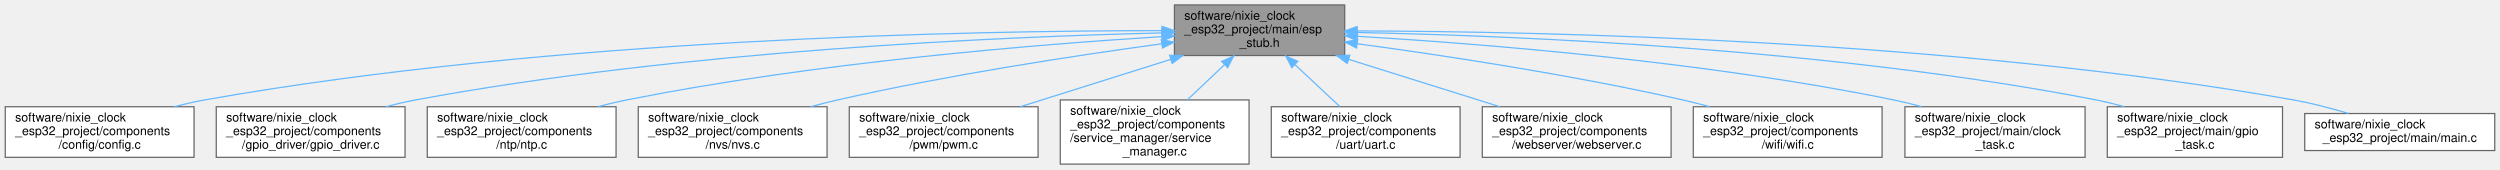
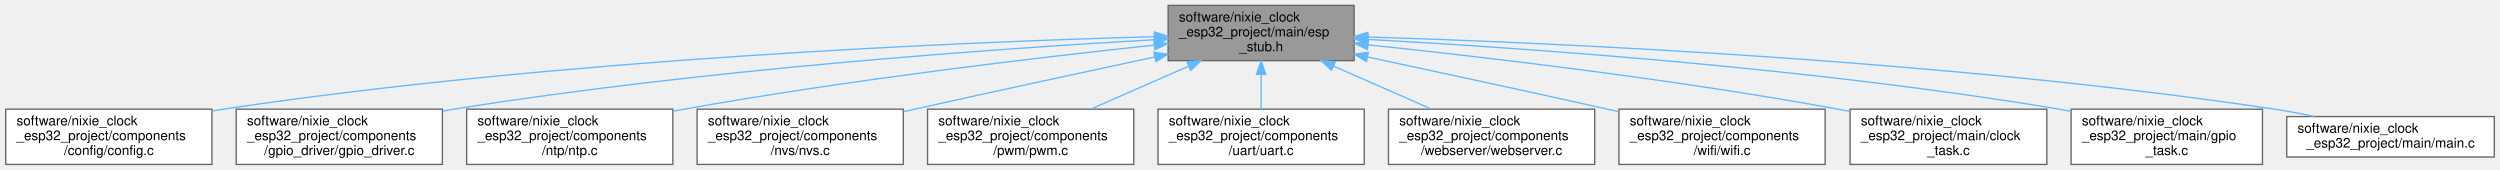
- <svg xmlns="http://www.w3.org/2000/svg" xmlns:xlink="http://www.w3.org/1999/xlink" width="2026pt" height="137pt" viewBox="0.00 0.00 2025.50 137.00">
-   <g id="graph0" class="graph" transform="scale(1 1) rotate(0) translate(4 133)">
+ <svg xmlns="http://www.w3.org/2000/svg" xmlns:xlink="http://www.w3.org/1999/xlink" width="1855pt" height="126pt" viewBox="0.00 0.00 1854.50 126.00">
+   <g id="graph0" class="graph" transform="scale(1 1) rotate(0) translate(4 122)">
    <g id="Node000001" class="node">
      <g id="a_Node000001">
        <a xlink:title=" ">
-           <polygon fill="#999999" stroke="#666666" points="1085.5,-129 947.5,-129 947.5,-88 1085.5,-88 1085.5,-129" />
-           <text text-anchor="start" x="955.5" y="-117" font-family="Helvetica,sans-Serif" font-size="10.00">software/nixie_clock</text>
-           <text text-anchor="start" x="955.5" y="-106" font-family="Helvetica,sans-Serif" font-size="10.00">_esp32_project/main/esp</text>
-           <text text-anchor="middle" x="1016.5" y="-95" font-family="Helvetica,sans-Serif" font-size="10.00">_stub.h</text>
+           <polygon fill="#999999" stroke="#666666" points="1000.5,-118 862.5,-118 862.5,-77 1000.5,-77 1000.5,-118" />
+           <text text-anchor="start" x="870.5" y="-106" font-family="Helvetica,sans-Serif" font-size="10.00">software/nixie_clock</text>
+           <text text-anchor="start" x="870.5" y="-95" font-family="Helvetica,sans-Serif" font-size="10.00">_esp32_project/main/esp</text>
+           <text text-anchor="middle" x="931.5" y="-84" font-family="Helvetica,sans-Serif" font-size="10.00">_stub.h</text>
        </a>
      </g>
    </g>
    <g id="Node000002" class="node">
      <g id="a_Node000002">
        <a xlink:href="config_8c.html" target="_top" xlink:title=" ">
-           <polygon fill="white" stroke="#666666" points="153,-46.5 0,-46.5 0,-5.5 153,-5.5 153,-46.5" />
-           <text text-anchor="start" x="8" y="-34.5" font-family="Helvetica,sans-Serif" font-size="10.00">software/nixie_clock</text>
-           <text text-anchor="start" x="8" y="-23.5" font-family="Helvetica,sans-Serif" font-size="10.00">_esp32_project/components</text>
-           <text text-anchor="middle" x="76.5" y="-12.5" font-family="Helvetica,sans-Serif" font-size="10.00">/config/config.c</text>
+           <polygon fill="white" stroke="#666666" points="153,-41 0,-41 0,0 153,0 153,-41" />
+           <text text-anchor="start" x="8" y="-29" font-family="Helvetica,sans-Serif" font-size="10.00">software/nixie_clock</text>
+           <text text-anchor="start" x="8" y="-18" font-family="Helvetica,sans-Serif" font-size="10.00">_esp32_project/components</text>
+           <text text-anchor="middle" x="76.5" y="-7" font-family="Helvetica,sans-Serif" font-size="10.00">/config/config.c</text>
        </a>
      </g>
    </g>
    <g id="edge1_Node000001_Node000002" class="edge">
      <g id="a_edge1_Node000001_Node000002">
        <a xlink:title=" ">
-           <path fill="none" stroke="#63b8ff" d="M937.29,-108.17C785.52,-108.19 443.74,-102.03 161.5,-52 153.47,-50.58 145.13,-48.67 136.94,-46.54" />
-           <polygon fill="#63b8ff" stroke="#63b8ff" points="937.45,-111.67 947.45,-108.16 937.44,-104.67 937.45,-111.67" />
+           <path fill="none" stroke="#63b8ff" d="M852.13,-94.79C712,-90.89 411.88,-78.52 161.5,-41 158.8,-40.6 156.07,-40.15 153.31,-39.68" />
+           <polygon fill="#63b8ff" stroke="#63b8ff" points="852.26,-98.3 862.35,-95.07 852.45,-91.3 852.26,-98.3" />
        </a>
      </g>
    </g>
    <g id="Node000003" class="node">
      <g id="a_Node000003">
        <a xlink:href="gpio__driver_8c.html" target="_top" xlink:title=" ">
-           <polygon fill="white" stroke="#666666" points="324,-46.5 171,-46.5 171,-5.5 324,-5.5 324,-46.5" />
-           <text text-anchor="start" x="179" y="-34.5" font-family="Helvetica,sans-Serif" font-size="10.00">software/nixie_clock</text>
-           <text text-anchor="start" x="179" y="-23.5" font-family="Helvetica,sans-Serif" font-size="10.00">_esp32_project/components</text>
-           <text text-anchor="middle" x="247.5" y="-12.5" font-family="Helvetica,sans-Serif" font-size="10.00">/gpio_driver/gpio_driver.c</text>
+           <polygon fill="white" stroke="#666666" points="324,-41 171,-41 171,0 324,0 324,-41" />
+           <text text-anchor="start" x="179" y="-29" font-family="Helvetica,sans-Serif" font-size="10.00">software/nixie_clock</text>
+           <text text-anchor="start" x="179" y="-18" font-family="Helvetica,sans-Serif" font-size="10.00">_esp32_project/components</text>
+           <text text-anchor="middle" x="247.5" y="-7" font-family="Helvetica,sans-Serif" font-size="10.00">/gpio_driver/gpio_driver.c</text>
        </a>
      </g>
    </g>
    <g id="edge2_Node000001_Node000003" class="edge">
      <g id="a_edge2_Node000001_Node000003">
        <a xlink:title=" ">
-           <path fill="none" stroke="#63b8ff" d="M937.33,-106.33C809.2,-103.26 548.91,-92.17 332.5,-52 324.64,-50.54 316.46,-48.64 308.42,-46.54" />
-           <polygon fill="#63b8ff" stroke="#63b8ff" points="937.36,-109.83 947.44,-106.56 937.52,-102.83 937.36,-109.83" />
+           <path fill="none" stroke="#63b8ff" d="M852.28,-92.53C737.22,-85.99 517.44,-70.65 332.5,-41 329.81,-40.57 327.08,-40.1 324.32,-39.61" />
+           <polygon fill="#63b8ff" stroke="#63b8ff" points="852.22,-96.03 862.4,-93.09 852.61,-89.04 852.22,-96.03" />
        </a>
      </g>
    </g>
    <g id="Node000004" class="node">
      <g id="a_Node000004">
        <a xlink:href="ntp_8c.html" target="_top" xlink:title=" ">
-           <polygon fill="white" stroke="#666666" points="495,-46.5 342,-46.5 342,-5.5 495,-5.5 495,-46.5" />
-           <text text-anchor="start" x="350" y="-34.5" font-family="Helvetica,sans-Serif" font-size="10.00">software/nixie_clock</text>
-           <text text-anchor="start" x="350" y="-23.5" font-family="Helvetica,sans-Serif" font-size="10.00">_esp32_project/components</text>
-           <text text-anchor="middle" x="418.5" y="-12.5" font-family="Helvetica,sans-Serif" font-size="10.00">/ntp/ntp.c</text>
+           <polygon fill="white" stroke="#666666" points="495,-41 342,-41 342,0 495,0 495,-41" />
+           <text text-anchor="start" x="350" y="-29" font-family="Helvetica,sans-Serif" font-size="10.00">software/nixie_clock</text>
+           <text text-anchor="start" x="350" y="-18" font-family="Helvetica,sans-Serif" font-size="10.00">_esp32_project/components</text>
+           <text text-anchor="middle" x="418.5" y="-7" font-family="Helvetica,sans-Serif" font-size="10.00">/ntp/ntp.c</text>
        </a>
      </g>
    </g>
    <g id="edge3_Node000001_Node000004" class="edge">
      <g id="a_edge3_Node000001_Node000004">
        <a xlink:title=" ">
-           <path fill="none" stroke="#63b8ff" d="M937.29,-103.32C835.94,-96.97 655.32,-82.29 503.5,-52 495.96,-50.5 488.12,-48.62 480.39,-46.59" />
-           <polygon fill="#63b8ff" stroke="#63b8ff" points="937.26,-106.83 947.45,-103.95 937.69,-99.84 937.26,-106.83" />
+           <path fill="none" stroke="#63b8ff" d="M852.28,-88.54C766.1,-79.35 624.46,-62.67 503.5,-41 500.82,-40.52 498.09,-40.01 495.34,-39.48" />
+           <polygon fill="#63b8ff" stroke="#63b8ff" points="851.93,-92.03 862.25,-89.6 852.67,-85.07 851.93,-92.03" />
        </a>
      </g>
    </g>
    <g id="Node000005" class="node">
      <g id="a_Node000005">
        <a xlink:href="nvs_8c.html" target="_top" xlink:title=" ">
-           <polygon fill="white" stroke="#666666" points="666,-46.5 513,-46.5 513,-5.5 666,-5.5 666,-46.5" />
-           <text text-anchor="start" x="521" y="-34.5" font-family="Helvetica,sans-Serif" font-size="10.00">software/nixie_clock</text>
-           <text text-anchor="start" x="521" y="-23.5" font-family="Helvetica,sans-Serif" font-size="10.00">_esp32_project/components</text>
-           <text text-anchor="middle" x="589.5" y="-12.5" font-family="Helvetica,sans-Serif" font-size="10.00">/nvs/nvs.c</text>
+           <polygon fill="white" stroke="#666666" points="666,-41 513,-41 513,0 666,0 666,-41" />
+           <text text-anchor="start" x="521" y="-29" font-family="Helvetica,sans-Serif" font-size="10.00">software/nixie_clock</text>
+           <text text-anchor="start" x="521" y="-18" font-family="Helvetica,sans-Serif" font-size="10.00">_esp32_project/components</text>
+           <text text-anchor="middle" x="589.5" y="-7" font-family="Helvetica,sans-Serif" font-size="10.00">/nvs/nvs.c</text>
        </a>
      </g>
    </g>
    <g id="edge4_Node000001_Node000005" class="edge">
      <g id="a_edge4_Node000001_Node000005">
        <a xlink:title=" ">
-           <path fill="none" stroke="#63b8ff" d="M937.21,-97.5C867.54,-88.03 763.67,-72.27 674.5,-52 667.45,-50.4 660.12,-48.54 652.86,-46.58" />
-           <polygon fill="#63b8ff" stroke="#63b8ff" points="936.85,-100.98 947.23,-98.85 937.79,-94.05 936.85,-100.98" />
+           <path fill="none" stroke="#63b8ff" d="M852.51,-79.72C801.65,-68.84 734.13,-54.28 674.5,-41 671.84,-40.41 669.13,-39.8 666.4,-39.19" />
+           <polygon fill="#63b8ff" stroke="#63b8ff" points="851.94,-83.17 862.45,-81.84 853.41,-76.33 851.94,-83.17" />
        </a>
      </g>
    </g>
    <g id="Node000006" class="node">
      <g id="a_Node000006">
        <a xlink:href="pwm_8c.html" target="_top" xlink:title=" ">
-           <polygon fill="white" stroke="#666666" points="837,-46.5 684,-46.5 684,-5.5 837,-5.5 837,-46.5" />
-           <text text-anchor="start" x="692" y="-34.5" font-family="Helvetica,sans-Serif" font-size="10.00">software/nixie_clock</text>
-           <text text-anchor="start" x="692" y="-23.5" font-family="Helvetica,sans-Serif" font-size="10.00">_esp32_project/components</text>
-           <text text-anchor="middle" x="760.5" y="-12.5" font-family="Helvetica,sans-Serif" font-size="10.00">/pwm/pwm.c</text>
+           <polygon fill="white" stroke="#666666" points="837,-41 684,-41 684,0 837,0 837,-41" />
+           <text text-anchor="start" x="692" y="-29" font-family="Helvetica,sans-Serif" font-size="10.00">software/nixie_clock</text>
+           <text text-anchor="start" x="692" y="-18" font-family="Helvetica,sans-Serif" font-size="10.00">_esp32_project/components</text>
+           <text text-anchor="middle" x="760.5" y="-7" font-family="Helvetica,sans-Serif" font-size="10.00">/pwm/pwm.c</text>
        </a>
      </g>
    </g>
    <g id="edge5_Node000001_Node000006" class="edge">
      <g id="a_edge5_Node000001_Node000006">
        <a xlink:title=" ">
-           <path fill="none" stroke="#63b8ff" d="M944.63,-84.9C906.24,-72.83 859.44,-58.11 822.63,-46.54" />
-           <polygon fill="#63b8ff" stroke="#63b8ff" points="943.61,-88.25 954.2,-87.91 945.71,-81.57 943.61,-88.25" />
+           <path fill="none" stroke="#63b8ff" d="M877.6,-72.86C854.25,-62.62 827.25,-50.77 805.06,-41.04" />
+           <polygon fill="#63b8ff" stroke="#63b8ff" points="876.45,-76.18 887.02,-76.99 879.27,-69.77 876.45,-76.18" />
        </a>
      </g>
    </g>
    <g id="Node000007" class="node">
      <g id="a_Node000007">
-         <a xlink:href="service__manager_8c.html" target="_top" xlink:title=" ">
-           <polygon fill="white" stroke="#666666" points="1008,-52 855,-52 855,0 1008,0 1008,-52" />
-           <text text-anchor="start" x="863" y="-40" font-family="Helvetica,sans-Serif" font-size="10.00">software/nixie_clock</text>
-           <text text-anchor="start" x="863" y="-29" font-family="Helvetica,sans-Serif" font-size="10.00">_esp32_project/components</text>
-           <text text-anchor="start" x="863" y="-18" font-family="Helvetica,sans-Serif" font-size="10.00">/service_manager/service</text>
-           <text text-anchor="middle" x="931.5" y="-7" font-family="Helvetica,sans-Serif" font-size="10.00">_manager.c</text>
+         <a xlink:href="uart_8c.html" target="_top" xlink:title=" ">
+           <polygon fill="white" stroke="#666666" points="1008,-41 855,-41 855,0 1008,0 1008,-41" />
+           <text text-anchor="start" x="863" y="-29" font-family="Helvetica,sans-Serif" font-size="10.00">software/nixie_clock</text>
+           <text text-anchor="start" x="863" y="-18" font-family="Helvetica,sans-Serif" font-size="10.00">_esp32_project/components</text>
+           <text text-anchor="middle" x="931.5" y="-7" font-family="Helvetica,sans-Serif" font-size="10.00">/uart/uart.c</text>
        </a>
      </g>
    </g>
    <g id="edge6_Node000001_Node000007" class="edge">
      <g id="a_edge6_Node000001_Node000007">
        <a xlink:title=" ">
-           <path fill="none" stroke="#63b8ff" d="M988.01,-80.52C978.34,-71.36 967.58,-61.17 958.06,-52.16" />
-           <polygon fill="#63b8ff" stroke="#63b8ff" points="985.82,-83.27 995.49,-87.6 990.63,-78.18 985.82,-83.27" />
+           <path fill="none" stroke="#63b8ff" d="M931.5,-66.69C931.5,-58.08 931.5,-48.9 931.5,-41.07" />
+           <polygon fill="#63b8ff" stroke="#63b8ff" points="928,-66.79 931.5,-76.79 935,-66.79 928,-66.79" />
        </a>
      </g>
    </g>
    <g id="Node000008" class="node">
      <g id="a_Node000008">
-         <a xlink:href="uart_8c.html" target="_top" xlink:title=" ">
-           <polygon fill="white" stroke="#666666" points="1179,-46.5 1026,-46.5 1026,-5.5 1179,-5.5 1179,-46.5" />
-           <text text-anchor="start" x="1034" y="-34.5" font-family="Helvetica,sans-Serif" font-size="10.00">software/nixie_clock</text>
-           <text text-anchor="start" x="1034" y="-23.5" font-family="Helvetica,sans-Serif" font-size="10.00">_esp32_project/components</text>
-           <text text-anchor="middle" x="1102.5" y="-12.5" font-family="Helvetica,sans-Serif" font-size="10.00">/uart/uart.c</text>
+         <a xlink:href="webserver_8c.html" target="_top" xlink:title=" ">
+           <polygon fill="white" stroke="#666666" points="1179,-41 1026,-41 1026,0 1179,0 1179,-41" />
+           <text text-anchor="start" x="1034" y="-29" font-family="Helvetica,sans-Serif" font-size="10.00">software/nixie_clock</text>
+           <text text-anchor="start" x="1034" y="-18" font-family="Helvetica,sans-Serif" font-size="10.00">_esp32_project/components</text>
+           <text text-anchor="middle" x="1102.5" y="-7" font-family="Helvetica,sans-Serif" font-size="10.00">/webserver/webserver.c</text>
        </a>
      </g>
    </g>
    <g id="edge7_Node000001_Node000008" class="edge">
      <g id="a_edge7_Node000001_Node000008">
        <a xlink:title=" ">
-           <path fill="none" stroke="#63b8ff" d="M1045.27,-80.57C1057.12,-69.48 1070.59,-56.87 1081.49,-46.67" />
-           <polygon fill="#63b8ff" stroke="#63b8ff" points="1042.67,-78.21 1037.76,-87.6 1047.45,-83.32 1042.67,-78.21" />
+           <path fill="none" stroke="#63b8ff" d="M985.4,-72.86C1008.75,-62.62 1035.75,-50.77 1057.94,-41.04" />
+           <polygon fill="#63b8ff" stroke="#63b8ff" points="983.73,-69.77 975.98,-76.99 986.55,-76.18 983.73,-69.77" />
        </a>
      </g>
    </g>
    <g id="Node000009" class="node">
      <g id="a_Node000009">
-         <a xlink:href="webserver_8c.html" target="_top" xlink:title=" ">
-           <polygon fill="white" stroke="#666666" points="1350,-46.5 1197,-46.5 1197,-5.5 1350,-5.5 1350,-46.5" />
-           <text text-anchor="start" x="1205" y="-34.5" font-family="Helvetica,sans-Serif" font-size="10.00">software/nixie_clock</text>
-           <text text-anchor="start" x="1205" y="-23.5" font-family="Helvetica,sans-Serif" font-size="10.00">_esp32_project/components</text>
-           <text text-anchor="middle" x="1273.5" y="-12.5" font-family="Helvetica,sans-Serif" font-size="10.00">/webserver/webserver.c</text>
+         <a xlink:href="wifi_8c.html" target="_top" xlink:title=" ">
+           <polygon fill="white" stroke="#666666" points="1350,-41 1197,-41 1197,0 1350,0 1350,-41" />
+           <text text-anchor="start" x="1205" y="-29" font-family="Helvetica,sans-Serif" font-size="10.00">software/nixie_clock</text>
+           <text text-anchor="start" x="1205" y="-18" font-family="Helvetica,sans-Serif" font-size="10.00">_esp32_project/components</text>
+           <text text-anchor="middle" x="1273.5" y="-7" font-family="Helvetica,sans-Serif" font-size="10.00">/wifi/wifi.c</text>
        </a>
      </g>
    </g>
    <g id="edge8_Node000001_Node000009" class="edge">
      <g id="a_edge8_Node000001_Node000009">
        <a xlink:title=" ">
-           <path fill="none" stroke="#63b8ff" d="M1088.65,-84.9C1127.19,-72.83 1174.17,-58.11 1211.12,-46.54" />
-           <polygon fill="#63b8ff" stroke="#63b8ff" points="1087.54,-81.58 1079.04,-87.91 1089.63,-88.26 1087.54,-81.58" />
+           <path fill="none" stroke="#63b8ff" d="M1010.49,-79.72C1061.35,-68.84 1128.87,-54.28 1188.5,-41 1191.16,-40.41 1193.87,-39.8 1196.6,-39.19" />
+           <polygon fill="#63b8ff" stroke="#63b8ff" points="1009.59,-76.33 1000.55,-81.84 1011.06,-83.17 1009.59,-76.33" />
        </a>
      </g>
    </g>
    <g id="Node000010" class="node">
      <g id="a_Node000010">
-         <a xlink:href="wifi_8c.html" target="_top" xlink:title=" ">
-           <polygon fill="white" stroke="#666666" points="1521,-46.5 1368,-46.5 1368,-5.5 1521,-5.5 1521,-46.5" />
-           <text text-anchor="start" x="1376" y="-34.5" font-family="Helvetica,sans-Serif" font-size="10.00">software/nixie_clock</text>
-           <text text-anchor="start" x="1376" y="-23.5" font-family="Helvetica,sans-Serif" font-size="10.00">_esp32_project/components</text>
-           <text text-anchor="middle" x="1444.5" y="-12.5" font-family="Helvetica,sans-Serif" font-size="10.00">/wifi/wifi.c</text>
+         <a xlink:href="clock__task_8c.html" target="_top" xlink:title=" ">
+           <polygon fill="white" stroke="#666666" points="1514.5,-41 1368.5,-41 1368.5,0 1514.5,0 1514.5,-41" />
+           <text text-anchor="start" x="1376.5" y="-29" font-family="Helvetica,sans-Serif" font-size="10.00">software/nixie_clock</text>
+           <text text-anchor="start" x="1376.5" y="-18" font-family="Helvetica,sans-Serif" font-size="10.00">_esp32_project/main/clock</text>
+           <text text-anchor="middle" x="1441.5" y="-7" font-family="Helvetica,sans-Serif" font-size="10.00">_task.c</text>
        </a>
      </g>
    </g>
    <g id="edge9_Node000001_Node000010" class="edge">
      <g id="a_edge9_Node000001_Node000010">
        <a xlink:title=" ">
-           <path fill="none" stroke="#63b8ff" d="M1095.7,-97.56C1165.57,-88.11 1269.93,-72.33 1359.5,-52 1366.55,-50.4 1373.88,-48.54 1381.14,-46.58" />
-           <polygon fill="#63b8ff" stroke="#63b8ff" points="1095.09,-94.11 1085.65,-98.91 1096.02,-101.05 1095.09,-94.11" />
+           <path fill="none" stroke="#63b8ff" d="M1010.76,-88.73C1096.96,-79.7 1238.63,-63.15 1359.5,-41 1362.38,-40.47 1365.31,-39.91 1368.26,-39.32" />
+           <polygon fill="#63b8ff" stroke="#63b8ff" points="1010.37,-85.25 1000.78,-89.77 1011.09,-92.21 1010.37,-85.25" />
        </a>
      </g>
    </g>
    <g id="Node000011" class="node">
      <g id="a_Node000011">
-         <a xlink:href="clock__task_8c.html" target="_top" xlink:title=" ">
-           <polygon fill="white" stroke="#666666" points="1685.5,-46.5 1539.5,-46.5 1539.5,-5.5 1685.5,-5.5 1685.5,-46.5" />
-           <text text-anchor="start" x="1547.5" y="-34.5" font-family="Helvetica,sans-Serif" font-size="10.00">software/nixie_clock</text>
-           <text text-anchor="start" x="1547.5" y="-23.5" font-family="Helvetica,sans-Serif" font-size="10.00">_esp32_project/main/clock</text>
-           <text text-anchor="middle" x="1612.5" y="-12.5" font-family="Helvetica,sans-Serif" font-size="10.00">_task.c</text>
+         <a xlink:href="gpio__task_8c.html" target="_top" xlink:title=" ">
+           <polygon fill="white" stroke="#666666" points="1674.5,-41 1532.5,-41 1532.5,0 1674.5,0 1674.5,-41" />
+           <text text-anchor="start" x="1540.5" y="-29" font-family="Helvetica,sans-Serif" font-size="10.00">software/nixie_clock</text>
+           <text text-anchor="start" x="1540.5" y="-18" font-family="Helvetica,sans-Serif" font-size="10.00">_esp32_project/main/gpio</text>
+           <text text-anchor="middle" x="1603.5" y="-7" font-family="Helvetica,sans-Serif" font-size="10.00">_task.c</text>
        </a>
      </g>
    </g>
    <g id="edge10_Node000001_Node000011" class="edge">
      <g id="a_edge10_Node000001_Node000011">
        <a xlink:title=" ">
-           <path fill="none" stroke="#63b8ff" d="M1095.91,-103.57C1197.51,-97.49 1378.54,-83.08 1530.5,-52 1537.79,-50.51 1545.36,-48.65 1552.82,-46.61" />
-           <polygon fill="#63b8ff" stroke="#63b8ff" points="1095.5,-100.09 1085.73,-104.17 1095.91,-107.08 1095.5,-100.09" />
+           <path fill="none" stroke="#63b8ff" d="M1010.78,-92.74C1124.8,-86.51 1341.42,-71.56 1523.5,-41 1526.32,-40.53 1529.19,-40.01 1532.08,-39.46" />
+           <polygon fill="#63b8ff" stroke="#63b8ff" points="1010.54,-89.25 1000.74,-93.28 1010.91,-96.24 1010.54,-89.25" />
        </a>
      </g>
    </g>
    <g id="Node000012" class="node">
      <g id="a_Node000012">
-         <a xlink:href="gpio__task_8c.html" target="_top" xlink:title=" ">
-           <polygon fill="white" stroke="#666666" points="1845.5,-46.5 1703.5,-46.5 1703.5,-5.5 1845.5,-5.5 1845.5,-46.5" />
-           <text text-anchor="start" x="1711.5" y="-34.5" font-family="Helvetica,sans-Serif" font-size="10.00">software/nixie_clock</text>
-           <text text-anchor="start" x="1711.5" y="-23.5" font-family="Helvetica,sans-Serif" font-size="10.00">_esp32_project/main/gpio</text>
-           <text text-anchor="middle" x="1774.5" y="-12.5" font-family="Helvetica,sans-Serif" font-size="10.00">_task.c</text>
+         <a xlink:href="main_8c.html" target="_top" xlink:title=" ">
+           <polygon fill="white" stroke="#666666" points="1846.5,-35.5 1692.5,-35.5 1692.5,-5.5 1846.5,-5.5 1846.5,-35.5" />
+           <text text-anchor="start" x="1700.5" y="-23.5" font-family="Helvetica,sans-Serif" font-size="10.00">software/nixie_clock</text>
+           <text text-anchor="middle" x="1769.5" y="-12.5" font-family="Helvetica,sans-Serif" font-size="10.00">_esp32_project/main/main.c</text>
        </a>
      </g>
    </g>
    <g id="edge11_Node000001_Node000012" class="edge">
      <g id="a_edge11_Node000001_Node000012">
        <a xlink:title=" ">
-           <path fill="none" stroke="#63b8ff" d="M1095.56,-106.67C1222.85,-104.09 1480.61,-93.64 1694.5,-52 1701.93,-50.55 1709.64,-48.66 1717.21,-46.57" />
-           <polygon fill="#63b8ff" stroke="#63b8ff" points="1095.44,-103.18 1085.51,-106.87 1095.58,-110.18 1095.44,-103.18" />
-         </a>
-       </g>
-     </g>
-     <g id="Node000013" class="node">
-       <g id="a_Node000013">
-         <a xlink:href="main_8c.html" target="_top" xlink:title=" ">
-           <polygon fill="white" stroke="#666666" points="2017.5,-41 1863.5,-41 1863.5,-11 2017.5,-11 2017.5,-41" />
-           <text text-anchor="start" x="1871.5" y="-29" font-family="Helvetica,sans-Serif" font-size="10.00">software/nixie_clock</text>
-           <text text-anchor="middle" x="1940.5" y="-18" font-family="Helvetica,sans-Serif" font-size="10.00">_esp32_project/main/main.c</text>
-         </a>
-       </g>
-     </g>
-     <g id="edge12_Node000001_Node000013" class="edge">
-       <g id="a_edge12_Node000001_Node000013">
-         <a xlink:title=" ">
-           <path fill="none" stroke="#63b8ff" d="M1095.54,-107.94C1244.98,-107.53 1578.68,-100.63 1854.5,-52 1869.2,-49.41 1884.97,-45.24 1898.94,-41.05" />
-           <polygon fill="#63b8ff" stroke="#63b8ff" points="1095.53,-104.44 1085.54,-107.96 1095.54,-111.44 1095.53,-104.44" />
+           <path fill="none" stroke="#63b8ff" d="M1010.6,-94.54C1148.11,-90.28 1439.88,-77.4 1683.5,-41 1693.19,-39.55 1703.41,-37.61 1713.29,-35.51" />
+           <polygon fill="#63b8ff" stroke="#63b8ff" points="1010.46,-91.05 1000.57,-94.85 1010.67,-98.04 1010.46,-91.05" />
        </a>
      </g>
    </g>
  </g>
</svg>
